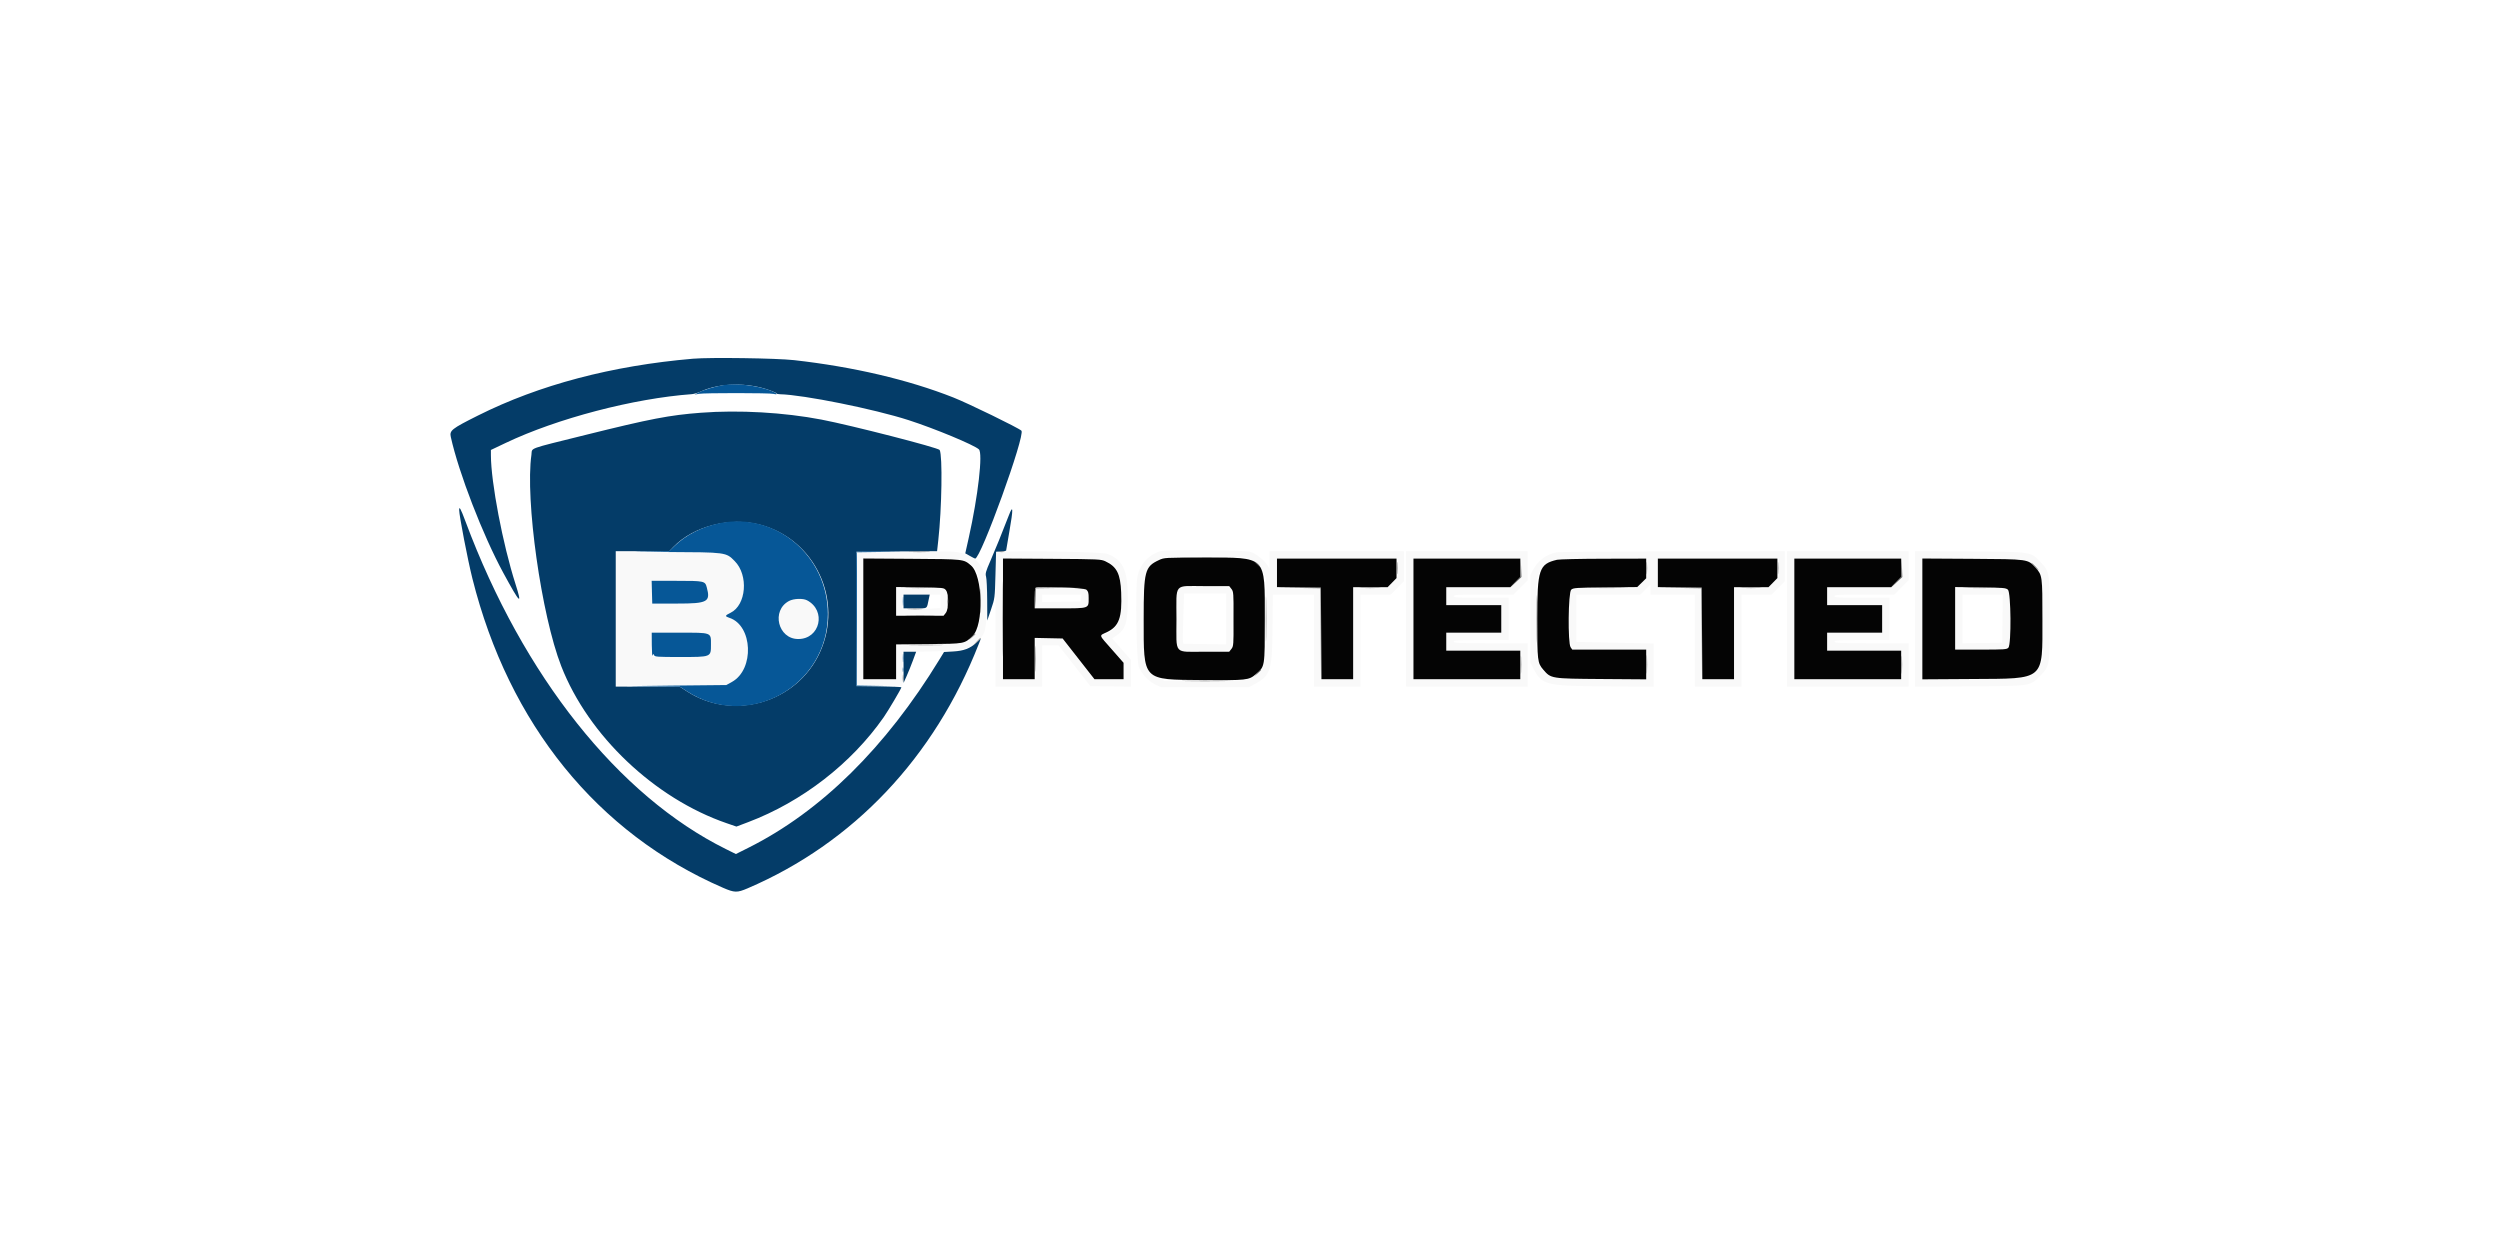
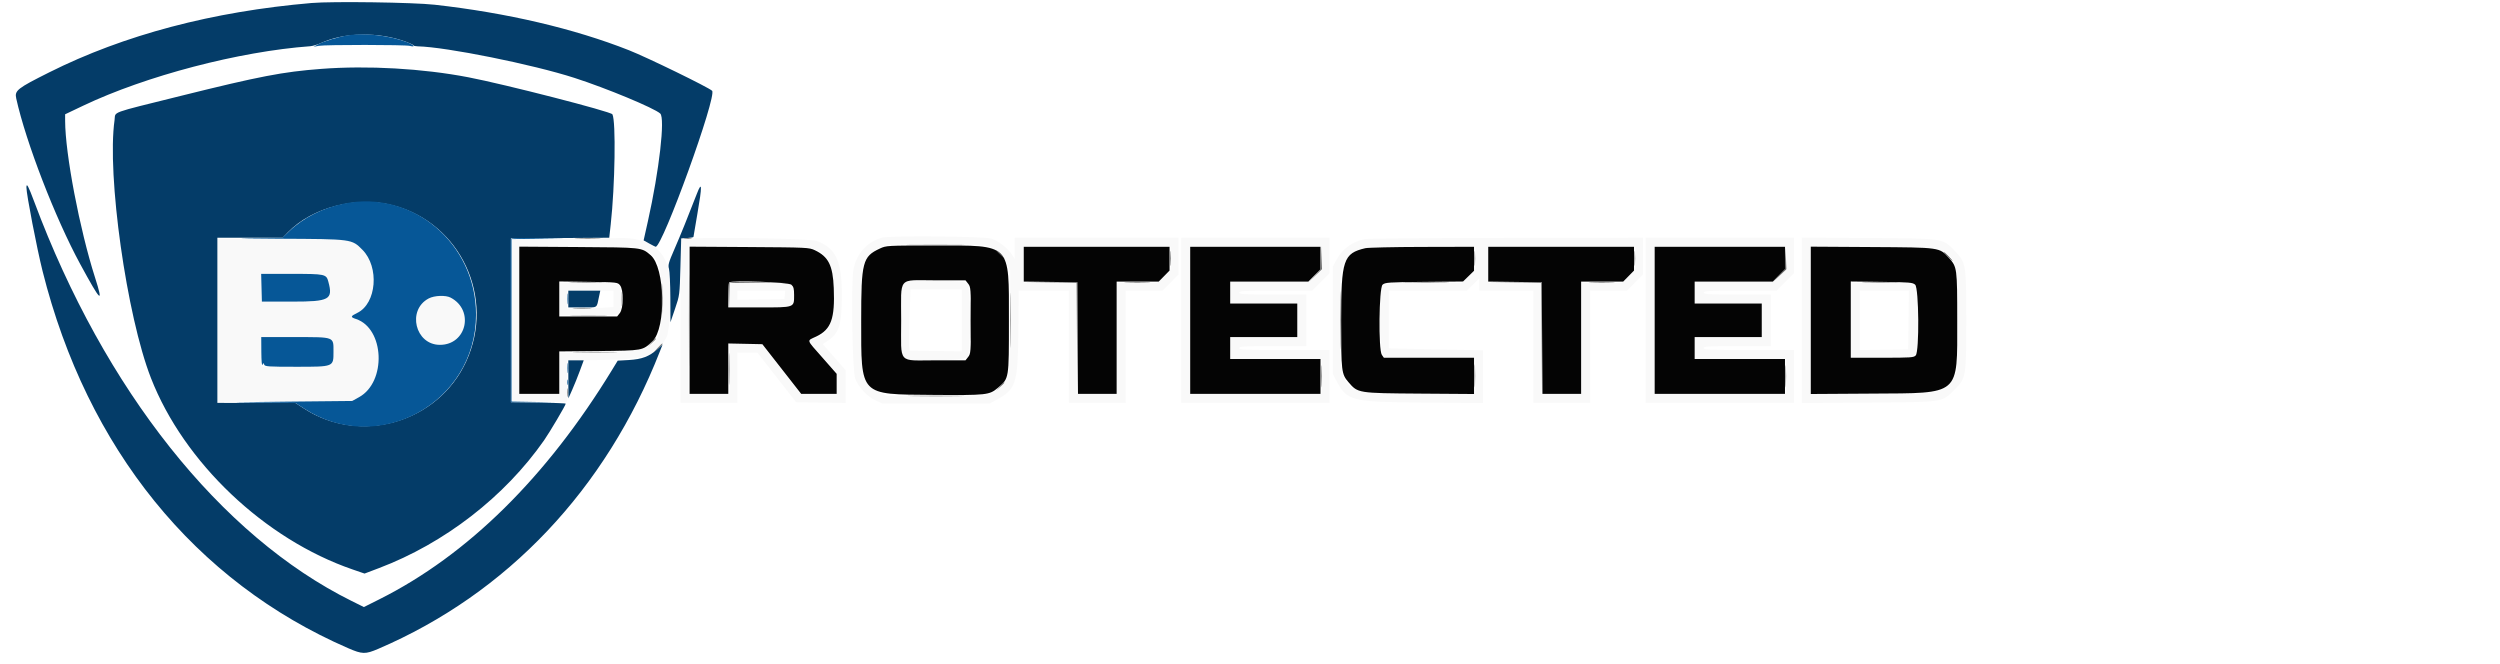
- <svg xmlns="http://www.w3.org/2000/svg" id="svg" version="1.1" width="400" height="200.085" viewBox="0, 0, 400,200.085">
+ <svg xmlns="http://www.w3.org/2000/svg" id="svg" version="1.1" width="328" height="87" viewBox="70, 57, 328, 87">
  <g id="svgg">
    <path id="path0" d="M185.696 88.182 C 183.712 88.788,182.379 90.279,181.977 92.342 C 181.635 94.098,181.820 105.671,182.206 106.685 C 182.630 107.802,183.804 109.052,184.887 109.541 L 185.781 109.945 192.806 109.945 L 199.831 109.945 200.677 109.494 C 203.293 108.100,203.543 107.342,203.606 100.592 L 203.657 95.133 206.949 95.133 L 210.241 95.133 210.241 102.497 L 210.241 109.860 213.965 109.860 L 217.689 109.860 217.689 102.497 L 217.689 95.133 220.106 95.133 L 222.524 95.133 223.577 94.071 L 224.630 93.008 224.630 90.601 L 224.630 88.193 213.881 88.193 L 203.132 88.193 203.131 89.590 L 203.130 90.986 202.817 90.472 C 202.303 89.629,201.010 88.608,200.074 88.306 C 199.135 88.003,186.636 87.895,185.696 88.182 M143.504 88.320 L 137.114 88.366 137.114 99.029 L 137.114 109.691 140.570 109.691 C 142.471 109.691,144.128 109.730,144.252 109.778 C 144.435 109.848,144.467 109.348,144.421 107.087 L 144.364 104.310 148.991 104.233 C 154.819 104.136,156.231 103.634,157.451 101.227 C 157.930 100.281,158.119 95.203,157.765 92.797 C 157.305 89.670,155.014 88.106,151.079 88.235 C 150.427 88.256,147.019 88.294,143.504 88.320 M160.178 88.313 L 159.289 88.380 159.289 99.120 L 159.289 109.860 163.013 109.860 L 166.737 109.860 166.737 106.559 L 166.737 103.259 168.053 103.259 L 169.368 103.259 171.913 106.517 L 174.457 109.776 177.707 109.822 L 180.956 109.868 180.956 107.725 L 180.956 105.582 179.452 103.864 L 177.947 102.145 178.506 101.779 C 180.110 100.727,180.449 99.660,180.449 95.650 C 180.449 91.220,179.672 89.564,177.148 88.610 C 176.330 88.301,163.356 88.074,160.178 88.313 M224.968 99.027 L 224.968 109.860 234.702 109.860 L 244.435 109.860 244.435 106.390 L 244.435 102.920 238.510 102.920 C 233.357 102.920,232.586 102.887,232.586 102.666 C 232.586 102.447,233.188 102.412,236.987 102.412 L 241.388 102.412 241.388 99.027 L 241.388 95.641 236.987 95.641 C 233.188 95.641,232.586 95.606,232.586 95.387 C 232.586 95.168,233.230 95.133,237.372 95.133 L 242.159 95.133 243.297 93.986 L 244.435 92.840 244.435 90.516 L 244.435 88.193 234.702 88.193 L 224.968 88.193 224.968 99.027 M249.074 88.367 C 247.405 88.698,246.089 89.669,245.311 91.145 L 244.858 92.002 244.858 99.027 L 244.858 106.052 245.316 106.919 C 246.738 109.616,247.243 109.744,256.750 109.821 L 264.579 109.884 264.579 106.422 L 264.579 102.959 258.400 102.834 L 252.222 102.709 252.222 98.921 L 252.222 95.133 257.337 95.133 L 262.451 95.133 263.261 94.336 L 264.071 93.538 264.071 94.336 L 264.071 95.133 267.626 95.133 L 271.181 95.133 271.181 102.497 L 271.181 109.860 274.905 109.860 L 278.629 109.860 278.629 102.497 L 278.629 95.133 281.046 95.133 L 283.463 95.133 284.516 94.071 L 285.569 93.008 285.569 90.601 L 285.569 88.193 267.668 88.212 C 257.823 88.222,249.455 88.292,249.074 88.367 M285.908 99.027 L 285.908 109.860 295.641 109.860 L 305.375 109.860 305.375 106.390 L 305.375 102.920 299.450 102.920 C 294.296 102.920,293.525 102.887,293.525 102.666 C 293.525 102.447,294.127 102.412,297.926 102.412 L 302.328 102.412 302.328 99.027 L 302.328 95.641 297.926 95.641 C 294.127 95.641,293.525 95.606,293.525 95.387 C 293.525 95.168,294.170 95.133,298.312 95.133 L 303.098 95.133 304.236 93.986 L 305.375 92.840 305.375 90.516 L 305.375 88.193 295.641 88.193 L 285.908 88.193 285.908 99.027 M306.390 99.028 L 306.390 109.880 315.066 109.821 C 325.104 109.753,324.752 109.804,326.380 108.178 C 327.959 106.601,327.973 106.521,327.973 99.027 C 327.973 91.644,327.946 91.479,326.488 89.937 C 324.894 88.252,325.126 88.287,315.066 88.227 L 306.390 88.176 306.390 99.028 M98.519 99.032 L 98.519 109.703 107.364 109.655 L 116.208 109.606 117.115 109.104 C 120.732 107.100,120.451 100.090,116.703 98.853 C 115.946 98.603,115.971 98.491,116.881 98.049 C 119.409 96.821,119.795 92.035,117.550 89.773 C 116.137 88.350,116.233 88.362,106.698 88.362 L 98.519 88.362 98.519 99.032 M199.237 89.224 C 200.456 89.486,201.418 90.267,202.031 91.494 L 202.539 92.510 202.539 99.027 C 202.539 106.363,202.493 106.658,201.157 107.831 C 199.891 108.942,199.989 108.929,192.806 108.929 L 186.289 108.929 185.314 108.451 C 184.271 107.938,183.594 107.201,183.229 106.179 C 182.901 105.260,182.901 92.793,183.229 91.874 C 183.703 90.546,184.838 89.553,186.289 89.198 C 187.123 88.994,198.268 89.016,199.237 89.224 M154.023 89.625 C 156.364 90.451,156.835 91.570,156.835 96.318 C 156.835 102.734,156.382 103.104,148.413 103.215 L 143.377 103.285 143.377 105.980 L 143.377 108.675 140.753 108.675 L 138.129 108.675 138.129 99.027 L 138.129 89.378 145.726 89.378 C 151.956 89.378,153.448 89.422,154.023 89.625 M176.424 89.555 C 178.606 90.161,179.330 91.564,179.405 95.338 C 179.487 99.469,178.792 100.918,176.426 101.551 C 176.047 101.652,176.137 101.789,177.897 103.799 L 179.771 105.939 179.771 107.312 L 179.771 108.685 177.366 108.638 L 174.961 108.591 172.415 105.333 L 169.869 102.076 167.795 102.075 L 165.722 102.074 165.722 105.375 L 165.722 108.675 163.013 108.675 L 160.305 108.675 160.305 99.027 L 160.305 89.378 168.049 89.379 C 172.862 89.379,176.032 89.446,176.424 89.555 M223.614 90.854 L 223.614 92.330 222.731 93.224 L 221.848 94.118 219.176 94.118 L 216.504 94.118 216.504 101.397 L 216.504 108.675 213.881 108.675 L 211.257 108.675 211.257 101.397 L 211.257 94.118 207.787 94.118 L 204.317 94.118 204.317 91.748 L 204.317 89.378 213.965 89.378 L 223.614 89.378 223.614 90.854 M243.419 90.853 L 243.419 92.329 242.622 93.138 L 241.824 93.948 236.612 93.948 L 231.401 93.948 231.401 95.387 L 231.401 96.826 235.802 96.826 L 240.203 96.826 240.203 99.027 L 240.203 101.227 235.802 101.227 L 231.401 101.227 231.401 102.666 L 231.401 104.105 237.410 104.105 L 243.419 104.105 243.419 106.390 L 243.419 108.675 234.786 108.675 L 226.153 108.675 226.153 99.027 L 226.153 89.378 234.786 89.378 L 243.419 89.378 243.419 90.853 M263.563 90.854 L 263.563 92.330 262.680 93.224 L 261.797 94.118 256.798 94.120 C 251.488 94.123,251.494 94.122,251.217 94.852 C 250.731 96.128,251.043 103.450,251.598 103.803 C 251.708 103.873,254.446 103.932,257.681 103.933 L 263.563 103.936 263.563 106.306 L 263.563 108.675 256.569 108.675 C 245.498 108.675,245.789 108.936,245.789 99.027 C 245.789 92.236,245.847 91.850,247.042 90.655 C 248.285 89.412,248.327 89.406,256.411 89.391 L 263.563 89.378 263.563 90.854 M284.554 90.854 L 284.554 92.330 283.671 93.224 L 282.788 94.118 280.116 94.118 L 277.444 94.118 277.444 101.397 L 277.444 108.675 274.820 108.675 L 272.196 108.675 272.196 101.397 L 272.196 94.118 268.726 94.118 L 265.256 94.118 265.256 91.748 L 265.256 89.378 274.905 89.378 L 284.554 89.378 284.554 90.854 M304.359 90.853 L 304.359 92.329 303.561 93.138 L 302.763 93.948 297.552 93.948 L 292.340 93.948 292.340 95.387 L 292.340 96.826 296.741 96.826 L 301.143 96.826 301.143 99.027 L 301.143 101.227 296.741 101.227 L 292.340 101.227 292.340 102.666 L 292.340 104.105 298.350 104.105 L 304.359 104.105 304.359 106.390 L 304.359 108.675 295.726 108.675 L 287.093 108.675 287.093 99.027 L 287.093 89.378 295.726 89.378 L 304.359 89.378 304.359 90.853 M324.587 89.828 C 326.741 90.990,326.788 91.188,326.788 99.027 L 326.788 105.713 326.319 106.511 C 325.073 108.631,324.849 108.675,315.425 108.675 L 307.575 108.675 307.575 99.020 L 307.575 89.366 315.743 89.414 C 323.741 89.462,323.924 89.470,324.587 89.828 M112.574 93.105 C 113.307 93.497,113.398 95.636,112.708 96.261 C 112.395 96.545,112.010 96.572,108.362 96.572 L 104.359 96.572 104.311 94.752 L 104.263 92.933 108.258 92.933 C 110.642 92.933,112.382 93.002,112.574 93.105 M188.828 93.976 C 188.253 94.311,188.241 94.417,188.238 99.057 C 188.235 104.035,188.226 103.993,189.299 104.194 C 190.731 104.461,196.718 104.202,196.967 103.861 C 197.319 103.378,197.319 94.675,196.967 94.192 C 196.674 93.791,189.474 93.600,188.828 93.976 M143.377 96.234 L 143.377 98.350 147.237 98.350 C 151.806 98.350,151.502 98.495,151.502 96.311 C 151.502 93.995,151.747 94.118,147.130 94.118 L 143.377 94.118 143.377 96.234 M165.722 95.726 L 165.722 97.334 169.573 97.331 C 173.579 97.329,173.672 97.315,173.991 96.710 C 174.371 95.987,174.159 94.614,173.610 94.247 C 173.507 94.179,171.691 94.122,169.573 94.120 L 165.722 94.118 165.722 95.726 M312.823 99.027 L 312.823 103.936 316.885 103.936 C 322.163 103.936,321.625 104.492,321.625 99.027 C 321.625 93.561,322.163 94.118,316.885 94.118 L 312.823 94.118 312.823 99.027 M196.191 99.030 L 196.191 103.096 192.763 103.050 L 189.336 103.005 189.275 102.581 C 189.242 102.349,189.269 100.540,189.336 98.561 L 189.458 94.964 192.824 94.964 L 196.191 94.964 196.191 99.030 M150.487 96.208 L 150.487 97.283 148.836 97.392 C 147.928 97.452,146.557 97.502,145.789 97.502 L 144.393 97.503 144.393 96.318 L 144.393 95.133 147.440 95.133 L 150.487 95.133 150.487 96.208 M172.969 95.683 L 172.916 96.234 169.826 96.280 L 166.737 96.326 166.737 95.730 L 166.737 95.133 169.880 95.133 L 173.022 95.133 172.969 95.683 M320.401 98.984 L 320.355 102.835 317.182 102.881 L 314.008 102.927 314.008 99.030 L 314.008 95.133 317.227 95.133 L 320.446 95.133 320.401 98.984 M126.247 96.156 C 124.023 97.330,124.045 100.764,126.283 101.906 C 128.406 102.989,131.020 101.400,131.020 99.027 C 131.020 96.635,128.365 95.037,126.247 96.156 M113.415 101.566 C 113.693 101.844,113.754 102.130,113.754 103.162 C 113.754 105.157,113.849 105.121,108.568 105.121 L 104.274 105.121 104.274 103.174 L 104.274 101.227 108.675 101.227 C 112.851 101.227,113.094 101.245,113.415 101.566 " stroke="none" fill="#f9f9f9" fill-rule="evenodd" />
    <path id="path1" d="M110.876 57.394 C 97.909 58.504,86.266 61.581,76.476 66.485 C 72.235 68.610,71.899 68.876,72.131 69.926 C 73.400 75.661,77.243 85.607,80.523 91.647 C 83.249 96.665,83.614 96.996,82.468 93.410 C 80.446 87.085,78.554 77.169,78.546 72.857 L 78.544 71.994 80.906 70.870 C 89.146 66.949,101.368 63.748,110.707 63.064 C 111.033 63.040,111.659 62.855,112.098 62.652 C 115.192 61.222,119.656 61.155,123.275 62.485 C 123.811 62.682,124.249 62.893,124.249 62.954 C 124.249 63.016,124.496 63.072,124.799 63.078 C 128.548 63.163,139.885 65.447,145.387 67.226 C 149.590 68.584,155.828 71.177,156.620 71.894 C 157.282 72.492,156.495 79.366,155.002 86.038 L 154.443 88.538 155.194 88.958 C 155.608 89.189,155.980 89.378,156.022 89.378 C 156.937 89.378,164.104 69.561,163.426 68.908 C 162.955 68.455,154.912 64.534,152.518 63.590 C 145.299 60.744,136.506 58.685,127.042 57.622 C 124.249 57.309,113.624 57.159,110.876 57.394 M112.146 66.038 C 107.107 66.421,104.057 67.008,93.694 69.586 C 84.195 71.950,85.198 71.584,85.030 72.756 C 84.005 79.919,86.617 98.432,89.805 106.599 C 94.131 117.683,104.728 127.743,116.257 131.711 L 117.829 132.252 119.727 131.533 C 128.328 128.274,136.206 122.176,141.383 114.769 C 142.125 113.707,144.223 110.156,144.223 109.962 C 144.223 109.910,142.605 109.847,140.626 109.821 L 137.029 109.776 137.029 99.027 L 137.029 88.278 143.481 88.233 L 149.933 88.189 150.125 86.456 C 150.693 81.336,150.822 72.886,150.347 71.997 C 150.154 71.637,136.209 68.052,131.443 67.137 C 125.432 65.983,118.247 65.574,112.146 66.038 M73.466 81.601 C 73.466 82.485,74.843 89.611,75.585 92.569 C 81.426 115.852,95.589 133.328,115.678 142.041 C 117.532 142.845,117.934 142.854,119.621 142.131 C 136.539 134.876,149.476 121.214,156.577 103.104 L 156.936 102.189 156.229 102.827 C 155.186 103.769,154.212 104.138,152.509 104.235 L 151.045 104.318 150.309 105.524 C 141.705 119.612,131.348 129.825,119.791 135.619 L 117.742 136.646 116.129 135.846 C 98.946 127.329,83.701 108.148,74.487 83.453 C 73.711 81.372,73.466 80.928,73.466 81.601 M161.422 82.438 C 160.305 85.336,159.272 87.885,158.465 89.737 C 157.707 91.476,157.626 91.770,157.771 92.275 C 157.861 92.589,157.941 94.294,157.950 96.063 L 157.964 99.281 158.568 97.503 C 159.169 95.734,159.173 95.708,159.273 92.002 L 159.374 88.278 160.178 88.226 C 160.620 88.198,160.982 88.134,160.982 88.084 C 160.982 88.034,161.215 86.660,161.500 85.032 C 162.139 81.376,162.117 80.635,161.422 82.438 M121.562 83.938 C 130.426 86.254,135.020 96.049,131.168 104.420 C 127.478 112.438,117.310 115.407,109.924 110.622 L 108.760 109.868 103.639 109.864 L 98.519 109.860 98.519 99.027 L 98.519 88.193 102.801 88.193 L 107.083 88.193 107.752 87.499 C 110.945 84.190,116.775 82.687,121.562 83.938 M144.562 96.234 L 144.562 97.334 146.421 97.334 C 148.505 97.334,148.255 97.504,148.605 95.853 L 148.758 95.133 146.660 95.133 L 144.562 95.133 144.562 96.234 M144.567 106.771 L 144.572 109.268 145.066 108.160 C 145.338 107.551,145.791 106.427,146.073 105.663 L 146.585 104.274 145.573 104.274 L 144.562 104.274 144.567 106.771 " stroke="none" fill="#043c68" fill-rule="evenodd" />
    <path id="path2" d="M185.441 89.607 C 183.168 90.665,182.988 91.356,182.988 99.027 C 182.988 109.014,182.719 108.734,192.383 108.811 C 199.497 108.868,199.810 108.834,200.930 107.875 C 202.399 106.618,202.370 106.799,202.370 99.027 C 202.370 88.825,202.748 89.208,192.658 89.210 C 186.343 89.212,186.281 89.215,185.441 89.607 M138.129 99.017 L 138.129 108.675 140.753 108.675 L 143.377 108.675 143.377 105.891 L 143.377 103.107 148.582 103.056 C 154.374 102.999,154.309 103.011,155.604 101.770 C 157.434 100.017,157.263 92.077,155.361 90.474 C 154.144 89.448,154.317 89.467,145.874 89.411 L 138.129 89.359 138.129 99.017 M160.474 99.019 L 160.474 108.675 163.013 108.675 L 165.552 108.675 165.552 105.370 L 165.552 102.064 167.786 102.111 L 170.020 102.158 172.568 105.416 L 175.116 108.675 177.444 108.675 L 179.771 108.675 179.771 107.361 L 179.771 106.046 177.916 103.933 C 175.719 101.432,175.816 101.764,177.108 101.143 C 179.051 100.208,179.552 98.814,179.390 94.795 C 179.271 91.822,178.693 90.671,176.894 89.822 C 176.157 89.474,175.878 89.461,168.303 89.412 L 160.474 89.362 160.474 99.019 M204.317 91.660 L 204.317 93.942 207.829 93.987 L 211.342 94.033 211.386 101.354 L 211.430 108.675 213.967 108.675 L 216.504 108.675 216.504 101.312 L 216.504 93.948 219.262 93.948 L 222.020 93.948 222.732 93.223 L 223.445 92.497 223.445 90.937 L 223.445 89.378 213.881 89.378 L 204.317 89.378 204.317 91.660 M226.153 99.027 L 226.153 108.675 234.702 108.675 L 243.250 108.675 243.250 106.390 L 243.250 104.105 237.325 104.105 L 231.401 104.105 231.401 102.666 L 231.401 101.227 235.802 101.227 L 240.203 101.227 240.203 99.027 L 240.203 96.826 235.802 96.826 L 231.401 96.826 231.401 95.387 L 231.401 93.948 236.528 93.948 L 241.655 93.948 242.452 93.138 L 243.250 92.329 243.250 90.853 L 243.250 89.378 234.702 89.378 L 226.153 89.378 226.153 99.027 M249.127 89.563 C 246.245 90.241,245.959 91.097,245.959 99.027 C 245.959 105.748,245.996 106.062,246.917 107.138 C 248.156 108.586,248.143 108.584,256.242 108.643 L 263.394 108.695 263.394 106.316 L 263.394 103.936 257.479 103.936 L 251.564 103.936 251.300 103.559 C 250.833 102.892,250.915 94.789,251.393 94.355 C 251.724 94.056,252.112 94.029,256.852 93.982 L 261.955 93.932 262.675 93.228 L 263.394 92.524 263.394 90.951 L 263.394 89.378 256.581 89.395 C 252.833 89.404,249.479 89.480,249.127 89.563 M265.256 91.660 L 265.256 93.942 268.769 93.987 L 272.281 94.033 272.325 101.354 L 272.369 108.675 274.907 108.675 L 277.444 108.675 277.444 101.312 L 277.444 93.948 280.202 93.948 L 282.960 93.948 283.672 93.223 L 284.384 92.497 284.384 90.937 L 284.384 89.378 274.820 89.378 L 265.256 89.378 265.256 91.660 M287.093 99.027 L 287.093 108.675 295.641 108.675 L 304.190 108.675 304.190 106.390 L 304.190 104.105 298.265 104.105 L 292.340 104.105 292.340 102.666 L 292.340 101.227 296.741 101.227 L 301.143 101.227 301.143 99.027 L 301.143 96.826 296.741 96.826 L 292.340 96.826 292.340 95.387 L 292.340 93.948 297.467 93.948 L 302.594 93.948 303.392 93.138 L 304.190 92.329 304.190 90.853 L 304.190 89.378 295.641 89.378 L 287.093 89.378 287.093 99.027 M307.575 99.028 L 307.575 108.694 315.573 108.642 C 327.290 108.567,326.788 108.997,326.788 99.027 C 326.788 92.173,326.769 92.028,325.710 90.852 C 324.441 89.444,324.620 89.469,315.573 89.412 L 307.575 89.362 307.575 99.028 M197.025 94.225 C 197.360 94.650,197.376 94.877,197.376 99.027 C 197.376 103.177,197.360 103.403,197.025 103.828 L 196.675 104.274 192.831 104.274 C 187.691 104.274,188.235 104.891,188.235 99.073 C 188.235 93.142,187.694 93.779,192.735 93.779 L 196.675 93.779 197.025 94.225 M151.348 94.433 C 151.834 95.033,151.816 97.443,151.321 98.073 L 150.970 98.519 147.173 98.519 L 143.377 98.519 143.377 96.222 L 143.377 93.925 147.201 93.979 C 150.985 94.032,151.028 94.037,151.348 94.433 M173.829 94.355 C 174.116 94.615,174.185 94.876,174.185 95.696 C 174.185 97.380,174.316 97.334,169.589 97.334 L 165.552 97.334 165.552 95.754 C 165.552 94.885,165.607 94.119,165.674 94.053 C 165.983 93.743,173.460 94.021,173.829 94.355 M321.269 94.355 C 321.762 94.802,321.829 103.091,321.345 103.626 C 321.088 103.910,320.721 103.936,316.944 103.936 L 312.823 103.936 312.823 98.933 L 312.823 93.931 316.868 93.982 C 320.567 94.029,320.944 94.061,321.269 94.355 " stroke="none" fill="#040404" fill-rule="evenodd" />
    <path id="path3" d="M115.700 61.623 C 114.415 61.823,112.492 62.402,111.722 62.820 L 111.130 63.142 111.807 63.015 C 112.677 62.853,123.168 62.859,123.783 63.023 C 124.642 63.251,124.260 62.847,123.275 62.485 C 121.012 61.654,117.829 61.292,115.700 61.623 M115.193 83.696 C 112.364 84.258,109.782 85.560,107.911 87.367 L 107.063 88.187 102.748 88.235 C 100.376 88.262,102.134 88.301,106.656 88.323 C 116.231 88.369,116.145 88.357,117.550 89.773 C 119.795 92.035,119.409 96.821,116.881 98.049 C 115.971 98.491,115.946 98.603,116.703 98.853 C 120.451 100.090,120.732 107.100,117.115 109.104 L 116.208 109.606 107.321 109.695 C 100.134 109.767,99.422 109.792,103.597 109.826 L 108.760 109.868 109.924 110.622 C 119.631 116.910,132.456 109.876,132.456 98.265 C 132.455 88.926,124.149 81.916,115.193 83.696 M137.022 88.405 C 136.978 88.521,136.961 93.377,136.985 99.196 L 137.029 109.776 140.076 109.781 L 143.123 109.787 140.118 109.735 L 137.114 109.683 137.114 99.026 L 137.114 88.369 140.542 88.320 L 143.970 88.270 140.536 88.232 C 137.917 88.202,137.084 88.243,137.022 88.405 M104.311 94.752 L 104.359 96.572 108.362 96.572 C 113.231 96.572,113.712 96.307,113.083 93.970 C 112.810 92.958,112.694 92.933,108.258 92.933 L 104.263 92.933 104.311 94.752 M144.448 96.234 C 144.449 96.885,144.480 97.131,144.516 96.780 C 144.553 96.429,144.552 95.896,144.515 95.595 C 144.477 95.295,144.448 95.582,144.448 96.234 M129.124 96.050 C 132.257 97.691,131.223 102.243,127.718 102.243 C 124.471 102.243,123.368 97.676,126.247 96.156 C 126.997 95.760,128.466 95.705,129.124 96.050 M104.286 103.216 C 104.293 104.310,104.356 105.058,104.426 104.879 C 104.540 104.587,104.565 104.583,104.663 104.837 C 104.760 105.091,105.187 105.121,108.817 105.121 C 113.814 105.121,113.754 105.144,113.754 103.162 C 113.754 101.148,113.961 101.227,108.675 101.227 L 104.274 101.227 104.286 103.216 M144.447 105.290 C 144.447 105.895,144.478 106.143,144.515 105.840 C 144.553 105.537,144.553 105.042,144.515 104.740 C 144.478 104.437,144.447 104.685,144.447 105.290 M144.432 107.152 C 144.432 107.478,144.467 107.611,144.509 107.448 C 144.552 107.285,144.552 107.019,144.509 106.856 C 144.467 106.693,144.432 106.826,144.432 107.152 " stroke="none" fill="#065797" fill-rule="evenodd" />
    <path id="path4" d="M145.705 88.319 C 146.473 88.350,147.730 88.350,148.498 88.319 C 149.266 88.288,148.637 88.262,147.101 88.262 C 145.565 88.262,144.937 88.288,145.705 88.319 M159.842 88.314 C 160.099 88.353,160.480 88.352,160.688 88.312 C 160.896 88.272,160.686 88.240,160.220 88.241 C 159.755 88.243,159.584 88.276,159.842 88.314 M189.727 89.166 C 191.433 89.194,194.175 89.194,195.821 89.166 C 197.468 89.138,196.073 89.116,192.721 89.116 C 189.369 89.116,188.022 89.138,189.727 89.166 M160.384 99.027 C 160.384 104.380,160.405 106.570,160.432 103.893 C 160.458 101.217,160.458 96.837,160.432 94.160 C 160.405 91.483,160.384 93.673,160.384 99.027 M223.506 90.901 C 223.506 91.786,223.534 92.148,223.569 91.705 C 223.604 91.263,223.604 90.540,223.569 90.097 C 223.534 89.655,223.506 90.017,223.506 90.901 M243.285 90.811 L 243.250 92.329 242.448 93.181 L 241.646 94.033 242.540 93.178 L 243.434 92.322 243.377 90.808 L 243.320 89.293 243.285 90.811 M263.455 90.901 C 263.455 91.786,263.484 92.148,263.518 91.705 C 263.553 91.263,263.553 90.540,263.518 90.097 C 263.484 89.655,263.455 90.017,263.455 90.901 M284.445 90.901 C 284.445 91.786,284.474 92.148,284.509 91.705 C 284.544 91.263,284.544 90.540,284.509 90.097 C 284.474 89.655,284.445 90.017,284.445 90.901 M304.224 90.811 L 304.190 92.329 303.388 93.181 L 302.586 94.033 303.479 93.178 L 304.373 92.322 304.316 90.808 L 304.259 89.293 304.224 90.811 M200.762 89.939 C 200.762 89.968,201.009 90.215,201.312 90.489 L 201.862 90.986 201.365 90.436 C 200.901 89.923,200.762 89.808,200.762 89.939 M325.518 90.647 C 325.834 90.973,326.131 91.240,326.177 91.240 C 326.224 91.240,326.004 90.973,325.688 90.647 C 325.372 90.322,325.075 90.055,325.029 90.055 C 324.982 90.055,325.203 90.322,325.518 90.647 M245.866 99.027 C 245.866 102.425,245.888 103.815,245.916 102.116 C 245.944 100.417,245.944 97.636,245.916 95.937 C 245.888 94.238,245.866 95.628,245.866 99.027 M156.820 96.234 C 156.821 98.003,156.846 98.703,156.876 97.791 C 156.907 96.878,156.907 95.431,156.876 94.574 C 156.845 93.718,156.820 94.465,156.820 96.234 M202.531 99.027 C 202.531 102.239,202.553 103.553,202.581 101.947 C 202.609 100.341,202.609 97.713,202.581 96.107 C 202.553 94.501,202.531 95.815,202.531 99.027 M145.112 94.075 C 146.113 94.105,147.751 94.105,148.752 94.075 C 149.752 94.045,148.934 94.020,146.932 94.020 C 144.930 94.020,144.111 94.045,145.112 94.075 M165.625 94.173 C 165.577 94.297,165.564 95.078,165.595 95.908 L 165.652 97.419 165.687 95.771 L 165.722 94.124 169.488 94.075 L 173.254 94.026 169.483 93.987 C 166.474 93.956,165.693 93.994,165.625 94.173 M207.743 94.073 L 211.253 94.125 211.300 101.400 L 211.347 108.675 211.344 101.354 L 211.342 94.033 207.787 94.028 L 204.232 94.022 207.743 94.073 M217.816 94.074 C 218.584 94.106,219.841 94.106,220.609 94.074 C 221.377 94.043,220.749 94.017,219.213 94.017 C 217.677 94.017,217.048 94.043,217.816 94.074 M254.644 94.075 C 256.023 94.104,258.232 94.103,259.553 94.075 C 260.874 94.046,259.746 94.023,257.046 94.023 C 254.346 94.023,253.265 94.047,254.644 94.075 M268.682 94.073 L 272.193 94.125 272.240 101.400 L 272.286 108.675 272.284 101.354 L 272.281 94.033 268.726 94.028 L 265.171 94.022 268.682 94.073 M278.756 94.074 C 279.524 94.106,280.781 94.106,281.549 94.074 C 282.317 94.043,281.689 94.017,280.152 94.017 C 278.616 94.017,277.988 94.043,278.756 94.074 M314.727 94.075 C 315.821 94.104,317.611 94.104,318.705 94.075 C 319.799 94.045,318.904 94.021,316.716 94.021 C 314.528 94.021,313.633 94.045,314.727 94.075 M197.281 99.027 C 197.281 101.494,197.305 102.503,197.333 101.270 C 197.362 100.036,197.362 98.017,197.333 96.784 C 197.305 95.550,197.281 96.559,197.281 99.027 M151.562 96.234 C 151.562 97.072,151.591 97.436,151.626 97.043 C 151.662 96.650,151.662 95.964,151.627 95.519 C 151.592 95.074,151.563 95.396,151.562 96.234 M145.373 97.459 C 145.958 97.493,146.872 97.492,147.404 97.459 C 147.936 97.425,147.457 97.398,146.339 97.399 C 145.222 97.399,144.787 97.426,145.373 97.459 M145.291 98.476 C 146.390 98.506,148.142 98.505,149.184 98.476 C 150.226 98.446,149.327 98.422,147.186 98.422 C 145.044 98.422,144.192 98.447,145.291 98.476 M155.470 101.947 L 154.972 102.497 155.523 102.000 C 155.825 101.726,156.073 101.479,156.073 101.449 C 156.073 101.319,155.933 101.434,155.470 101.947 M156.233 102.708 L 155.650 103.343 156.284 102.760 C 156.875 102.217,156.997 102.074,156.868 102.074 C 156.839 102.074,156.554 102.359,156.233 102.708 M165.623 105.375 C 165.623 107.237,165.648 108.021,165.678 107.119 C 165.709 106.216,165.709 104.692,165.679 103.733 C 165.648 102.774,165.624 103.512,165.623 105.375 M145.715 103.216 C 147.047 103.245,149.180 103.244,150.455 103.216 C 151.729 103.187,150.639 103.164,148.032 103.164 C 145.425 103.164,144.383 103.187,145.715 103.216 M263.461 106.306 C 263.461 107.656,263.488 108.208,263.520 107.533 C 263.552 106.858,263.552 105.753,263.520 105.078 C 263.488 104.403,263.461 104.956,263.461 106.306 M243.317 106.390 C 243.317 107.694,243.344 108.204,243.376 107.525 C 243.408 106.846,243.408 105.780,243.375 105.156 C 243.343 104.531,243.317 105.087,243.317 106.390 M304.256 106.390 C 304.257 107.694,304.283 108.204,304.315 107.525 C 304.348 106.846,304.347 105.780,304.315 105.156 C 304.282 104.531,304.256 105.087,304.256 106.390 M201.174 107.702 L 200.677 108.252 201.227 107.755 C 201.740 107.292,201.855 107.152,201.724 107.152 C 201.695 107.152,201.448 107.399,201.174 107.702 M144.443 108.506 C 144.443 109.018,144.475 109.228,144.514 108.972 C 144.553 108.716,144.553 108.297,144.514 108.041 C 144.475 107.785,144.443 107.994,144.443 108.506 M189.801 108.971 C 191.454 108.999,194.158 108.999,195.810 108.971 C 197.463 108.944,196.111 108.921,192.806 108.921 C 189.501 108.921,188.149 108.944,189.801 108.971 " stroke="none" fill="#616161" fill-rule="evenodd" />
  </g>
</svg>
